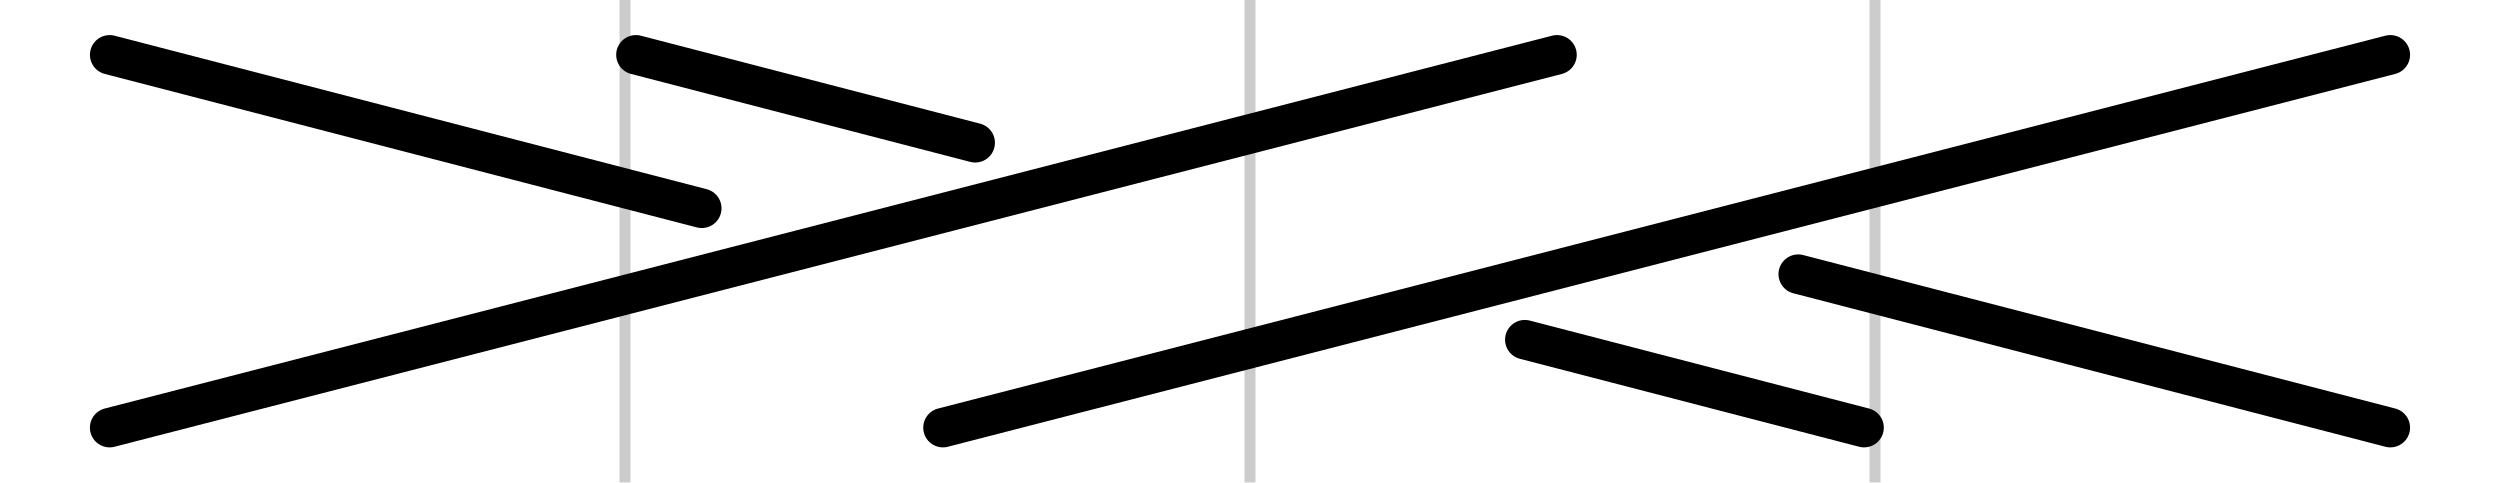
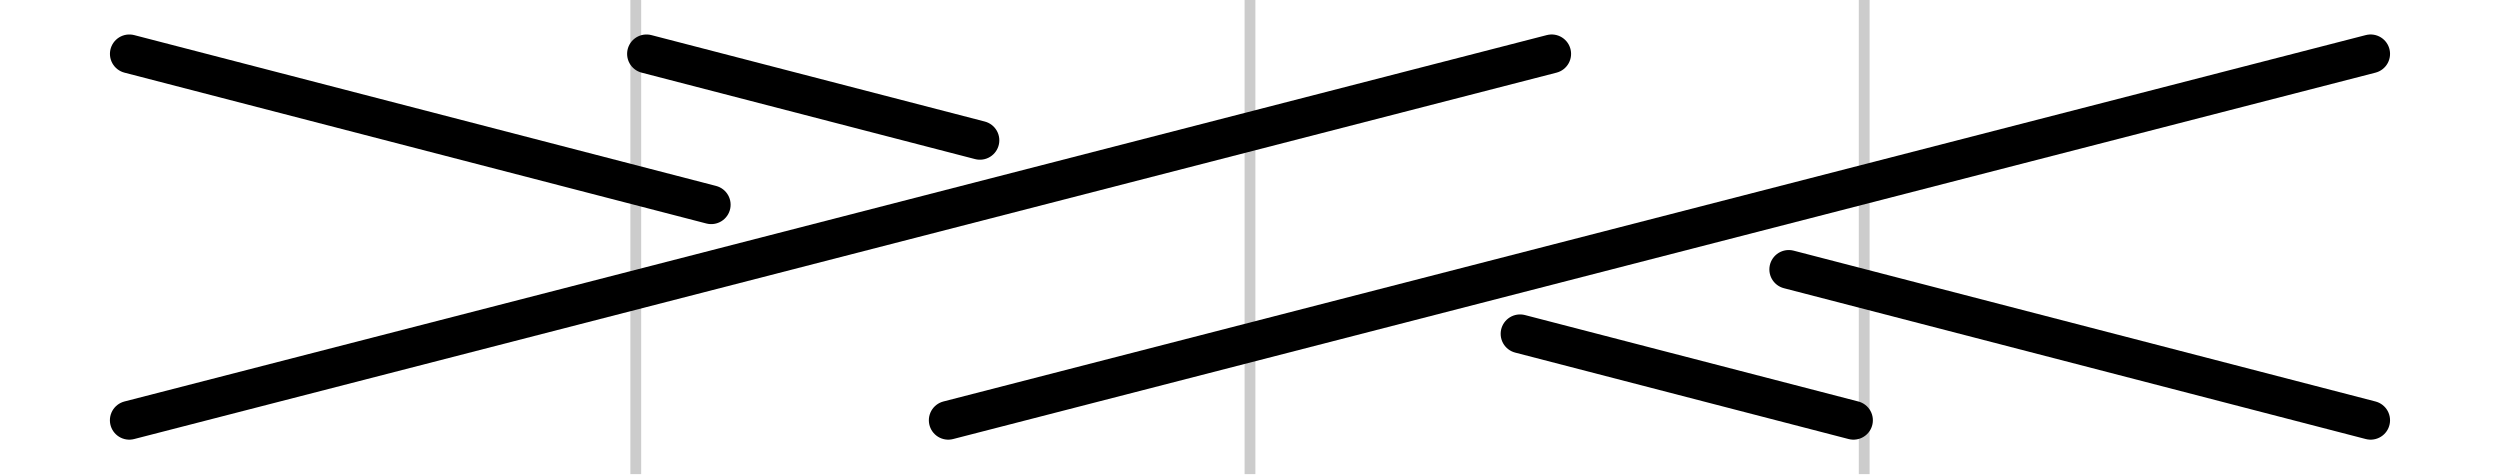
- <svg xmlns="http://www.w3.org/2000/svg" xmlns:xlink="http://www.w3.org/1999/xlink" width="114" height="22" viewBox="0 0 38 7.333" id="svg18165" version="1.1">
+ <svg xmlns="http://www.w3.org/2000/svg" xmlns:xlink="http://www.w3.org/1999/xlink" width="0.116E3" height="22" viewBox="0 0 38.667 7.333" id="svg18165" version="1.1">
  <defs id="defs18167" />
-   <g id="layer1" transform="translate(0,-1045.029)">
+   <g id="layer1" transform="translate(0,-1045.029) translate(0.3333333,0.0)">
    <path style="fill:none;fill-rule:evenodd;stroke:#cccccc;stroke-width:0.167;stroke-linecap:butt;stroke-linejoin:miter;stroke-miterlimit:4;stroke-dasharray:none;stroke-opacity:1" d="m 28.5,1045.029 0,7.333" id="path9827" />
    <use x="0" y="0" xlink:href="#path9827" id="use11678" transform="translate(-9.500001,0)" width="100%" height="100%" />
    <use x="0" y="0" xlink:href="#use11678" id="use4369" transform="translate(-9.500001,0)" width="100%" height="100%" />
    <path style="fill:none;fill-rule:evenodd;stroke:#000000;stroke-width:0.6;stroke-linecap:round;stroke-linejoin:miter;stroke-miterlimit:4;stroke-dasharray:none;stroke-opacity:1" d="m 36.333,1045.862 -22,5.667" id="path4373" />
    <use x="0" y="0" xlink:href="#path4373" id="use4921" transform="translate(-12.66667,3.5281914e-7)" width="100%" height="100%" />
    <path id="path4923" d="m 27.333,1049.196 9,2.333" style="fill:none;fill-rule:evenodd;stroke:#000000;stroke-width:0.6;stroke-linecap:round;stroke-linejoin:miter;stroke-miterlimit:4;stroke-dasharray:none;stroke-opacity:1" />
    <use x="0" y="0" xlink:href="#path4923" id="use4927" transform="matrix(-1,0,0,-1,38,2097.391)" width="100%" height="100%" />
    <path style="fill:none;fill-rule:evenodd;stroke:#000000;stroke-width:0.6;stroke-linecap:round;stroke-linejoin:miter;stroke-miterlimit:4;stroke-dasharray:none;stroke-opacity:1" d="m 23.177,1050.192 5.157,1.337" id="path4961" />
    <use x="0" y="0" xlink:href="#path4961" id="use4963" transform="matrix(-1,0,0,-1,38,2097.391)" width="100%" height="100%" />
  </g>
</svg>
